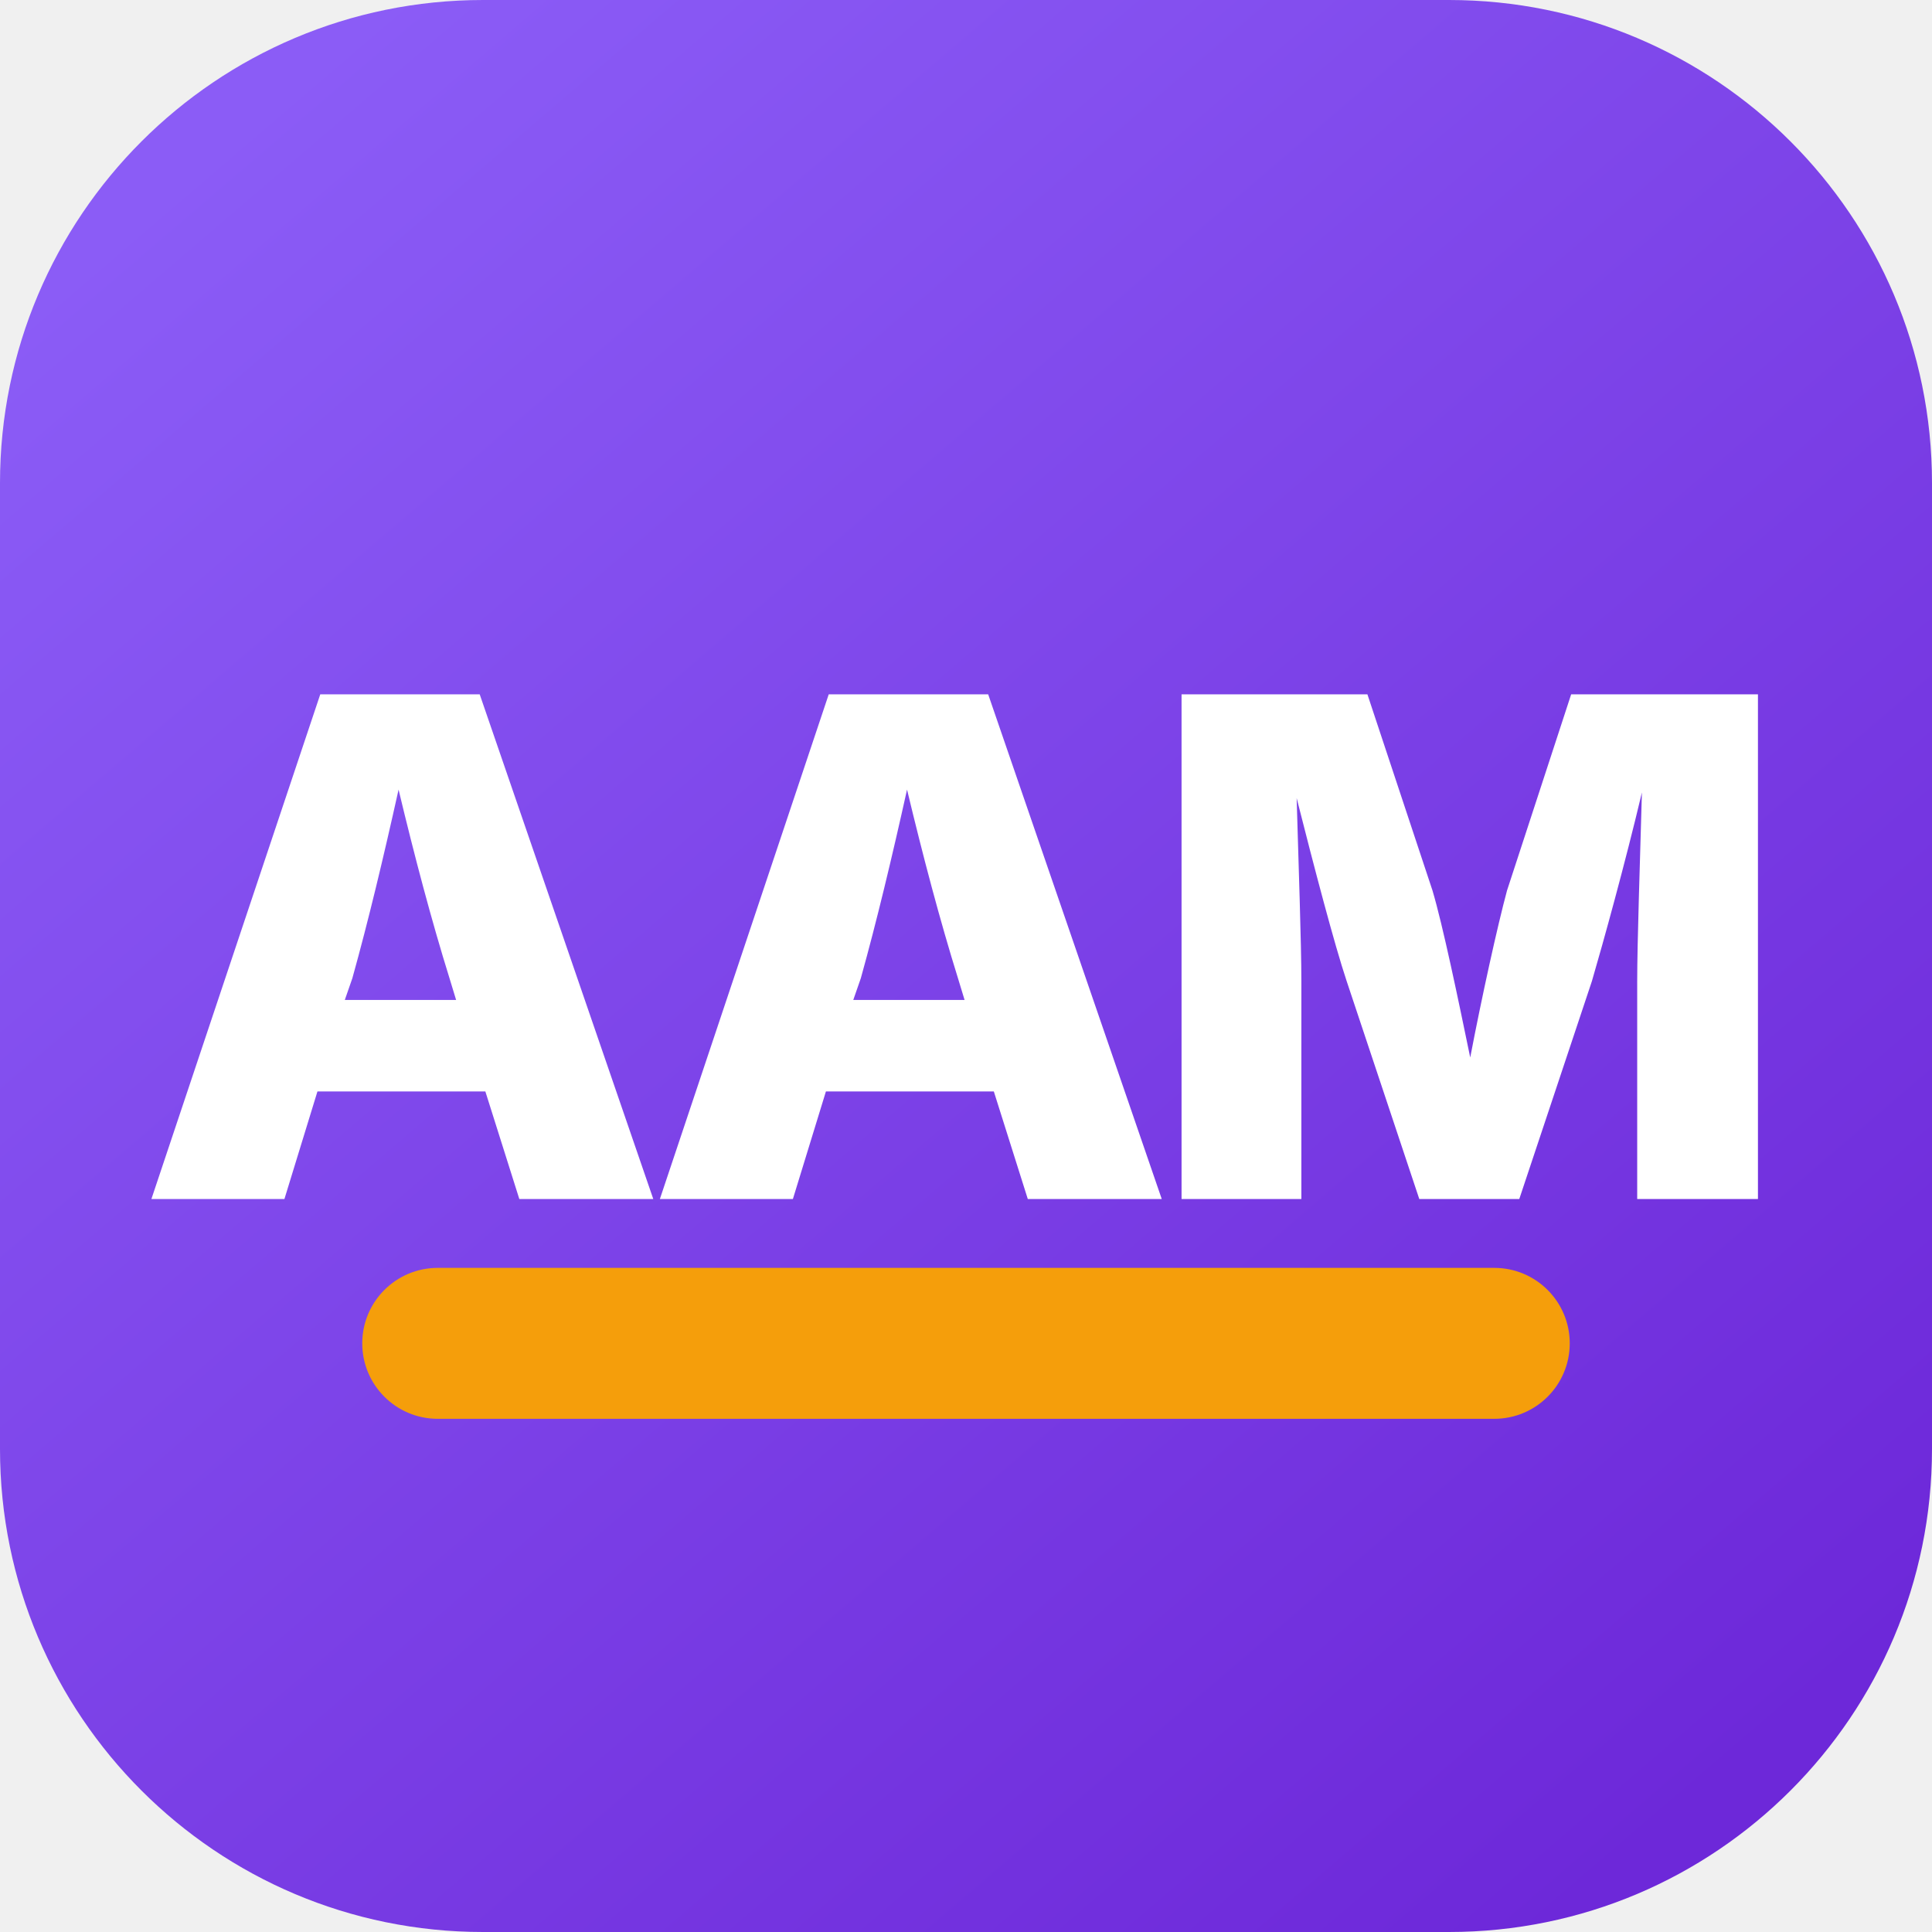
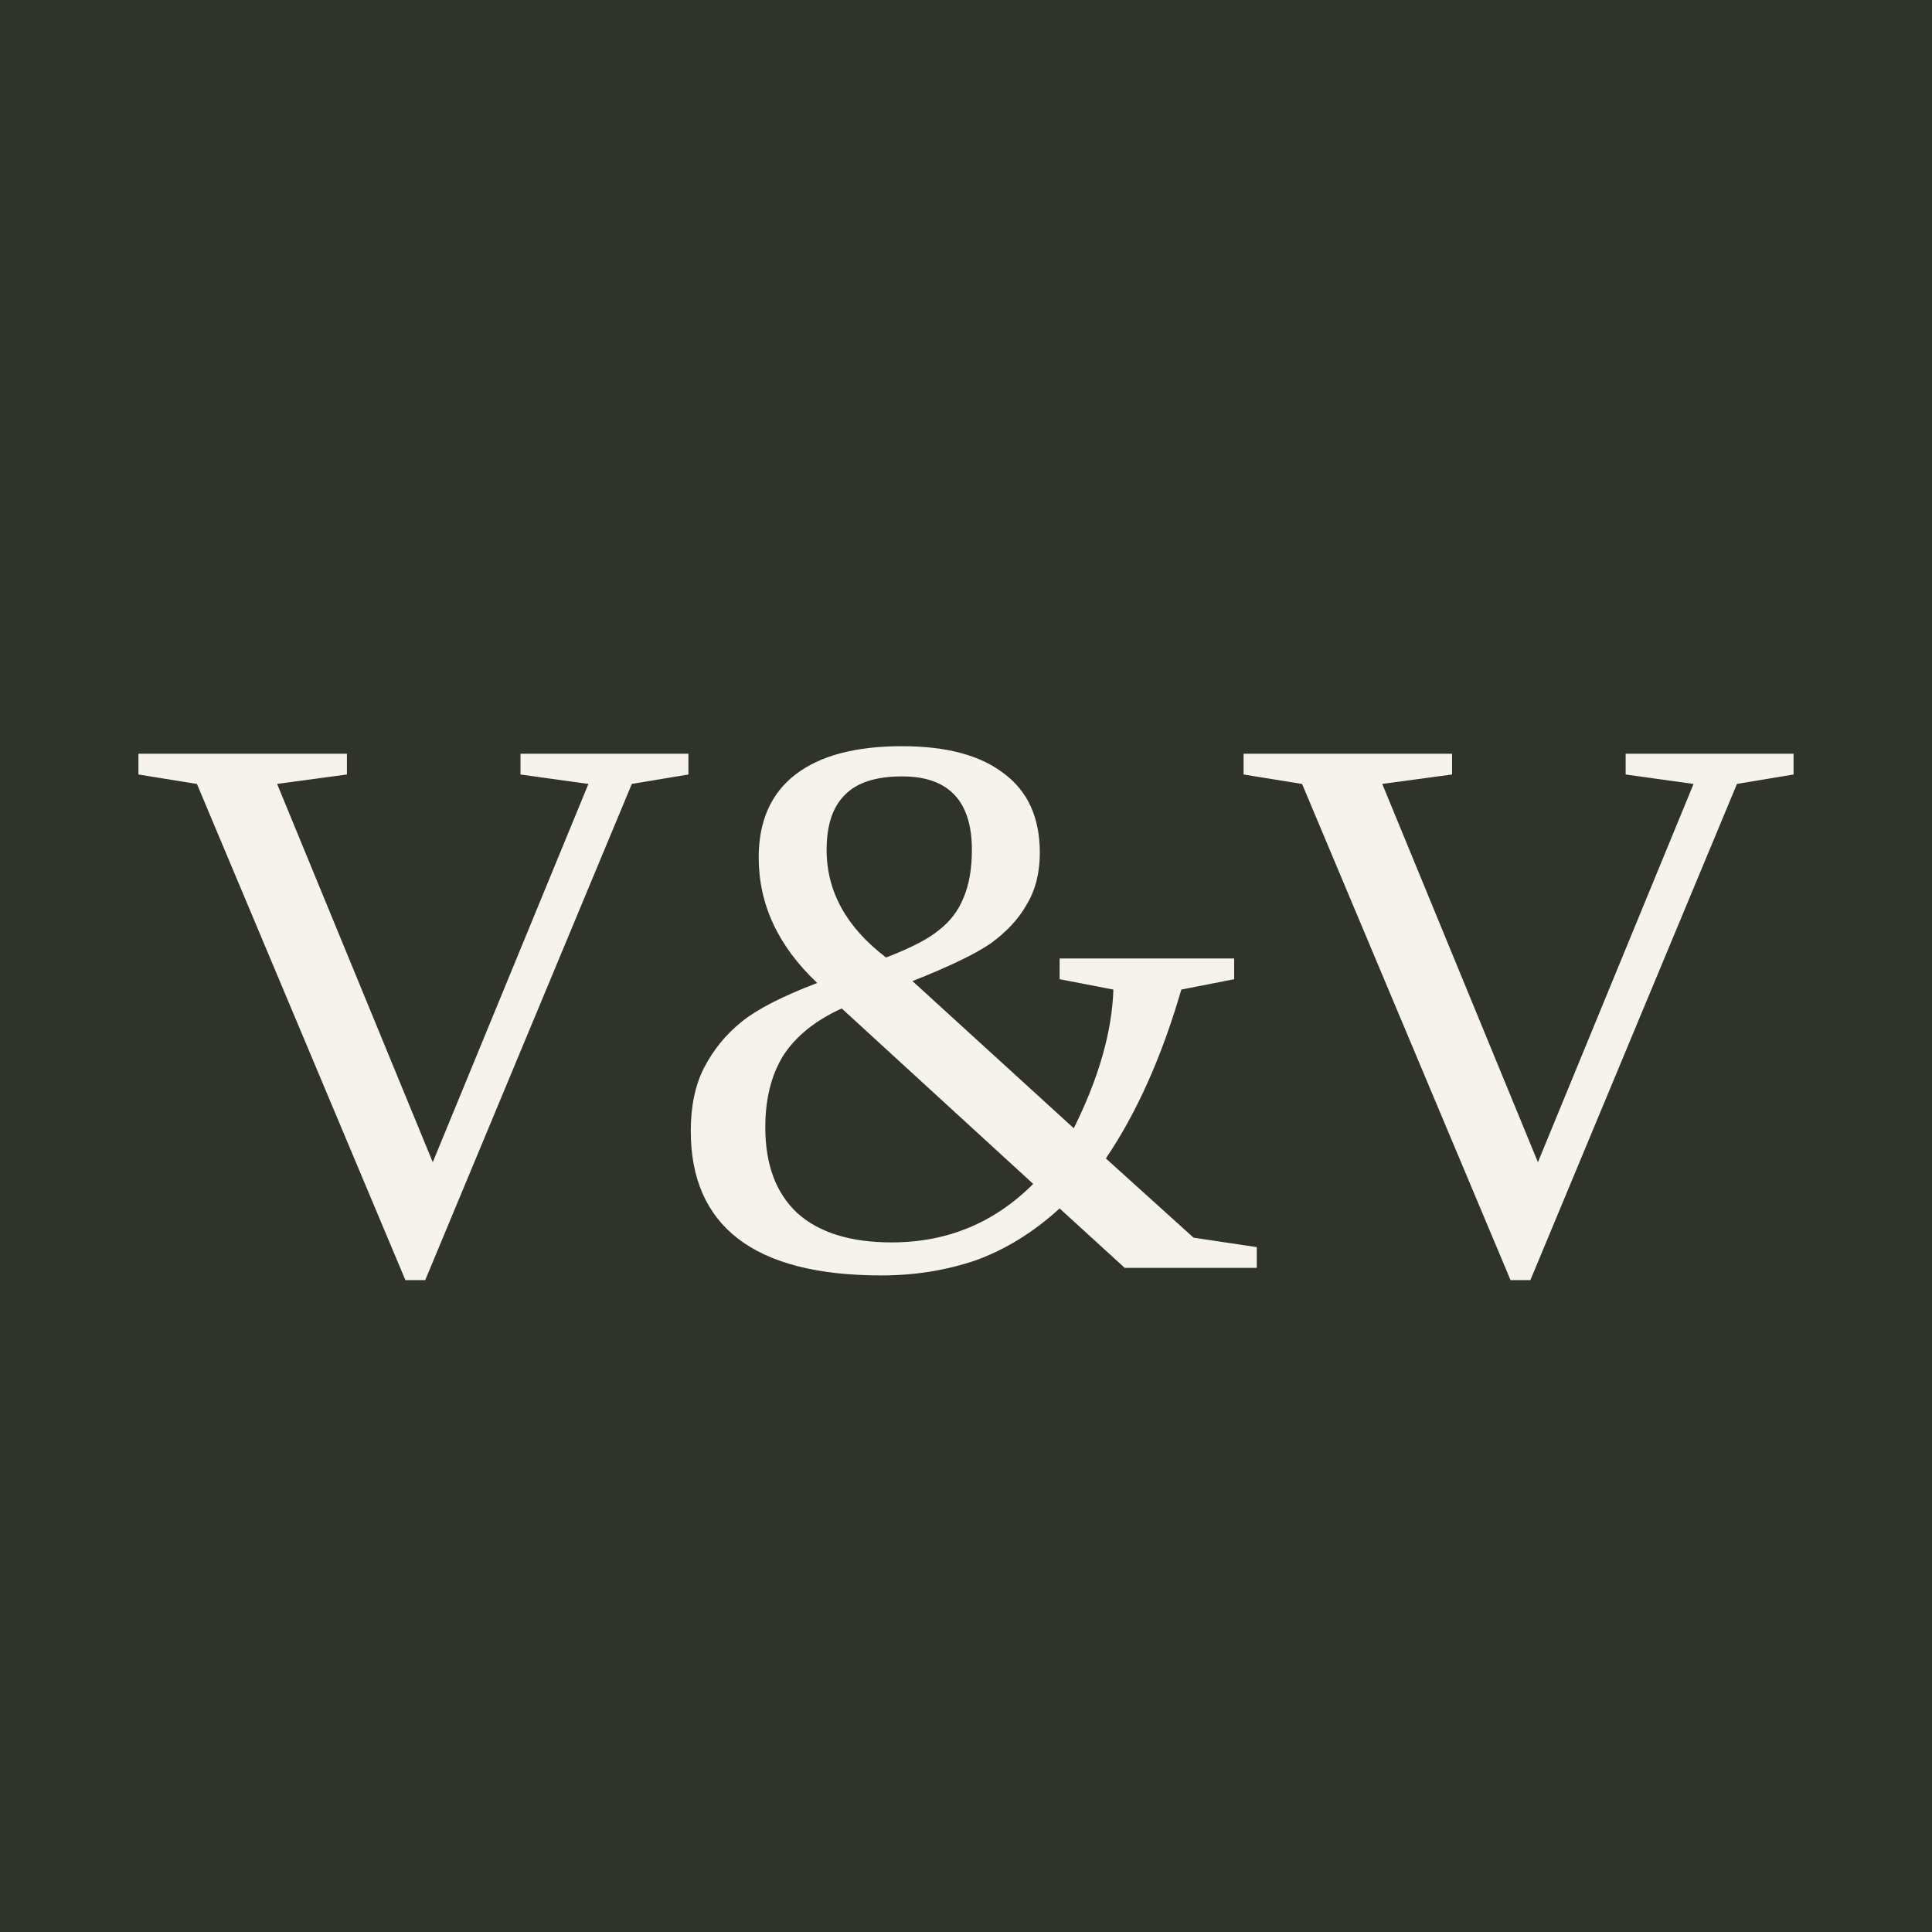
<svg xmlns="http://www.w3.org/2000/svg" width="32" height="32" viewBox="0 0 32 32" fill="none">
-   <defs>
-     <linearGradient id="aam-bg" x1="4" y1="2" x2="28" y2="30" gradientUnits="userSpaceOnUse">
-       <stop stop-color="#8B5CF6" />
-       <stop offset="1" stop-color="#6D28D9" />
-     </linearGradient>
-   </defs>
-   <rect width="32" height="32" rx="8" fill="url(#aam-bg)" />
-   <rect x="6" y="21" width="20" height="2.5" rx="1.25" fill="#F59E0B" />
-   <text x="16" y="15.5" text-anchor="middle" dominant-baseline="middle" fill="#FFFFFF" font-family="system-ui, -apple-system, BlinkMacSystemFont, 'Segoe UI', sans-serif" font-size="11.5" font-weight="800" letter-spacing="-0.6">AAM</text>
+   <rect width="32" height="32" fill="#2F332C" />
+   <text x="16" y="21" text-anchor="middle" fill="#F6F3ED" font-family="Georgia, 'Times New Roman', serif" font-size="13" font-weight="500" letter-spacing="-0.6">V&amp;V</text>
</svg>
